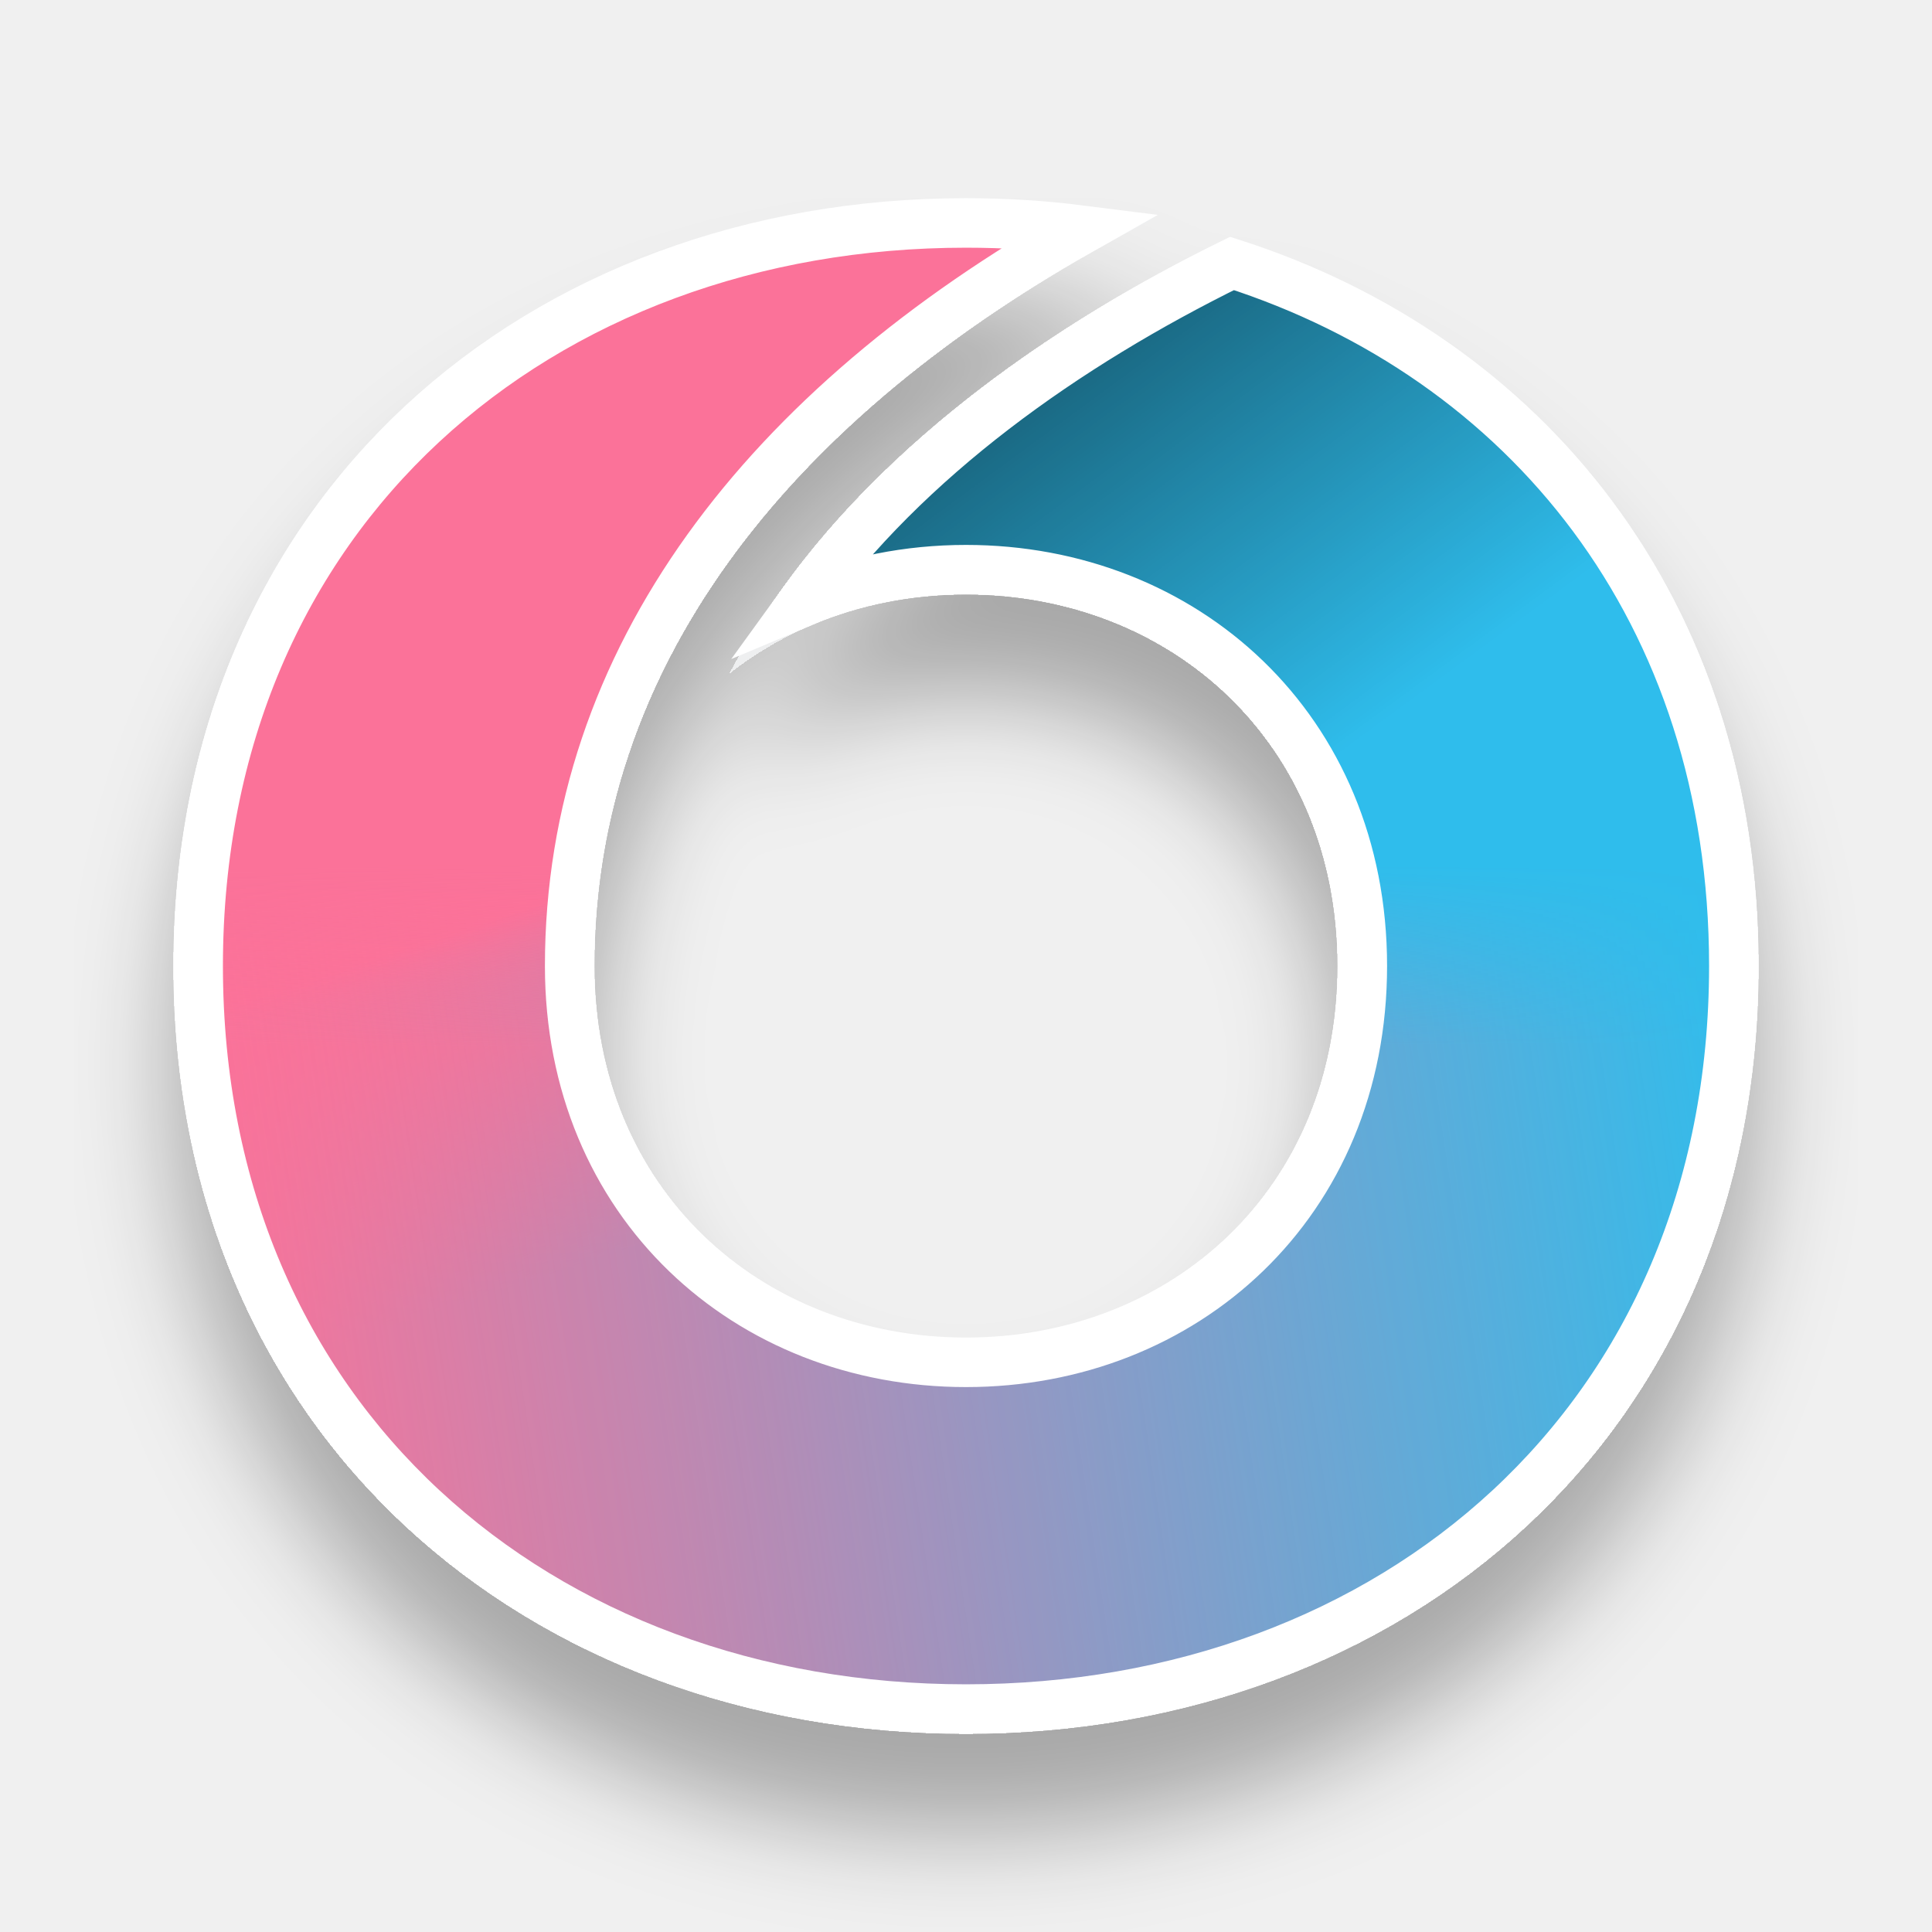
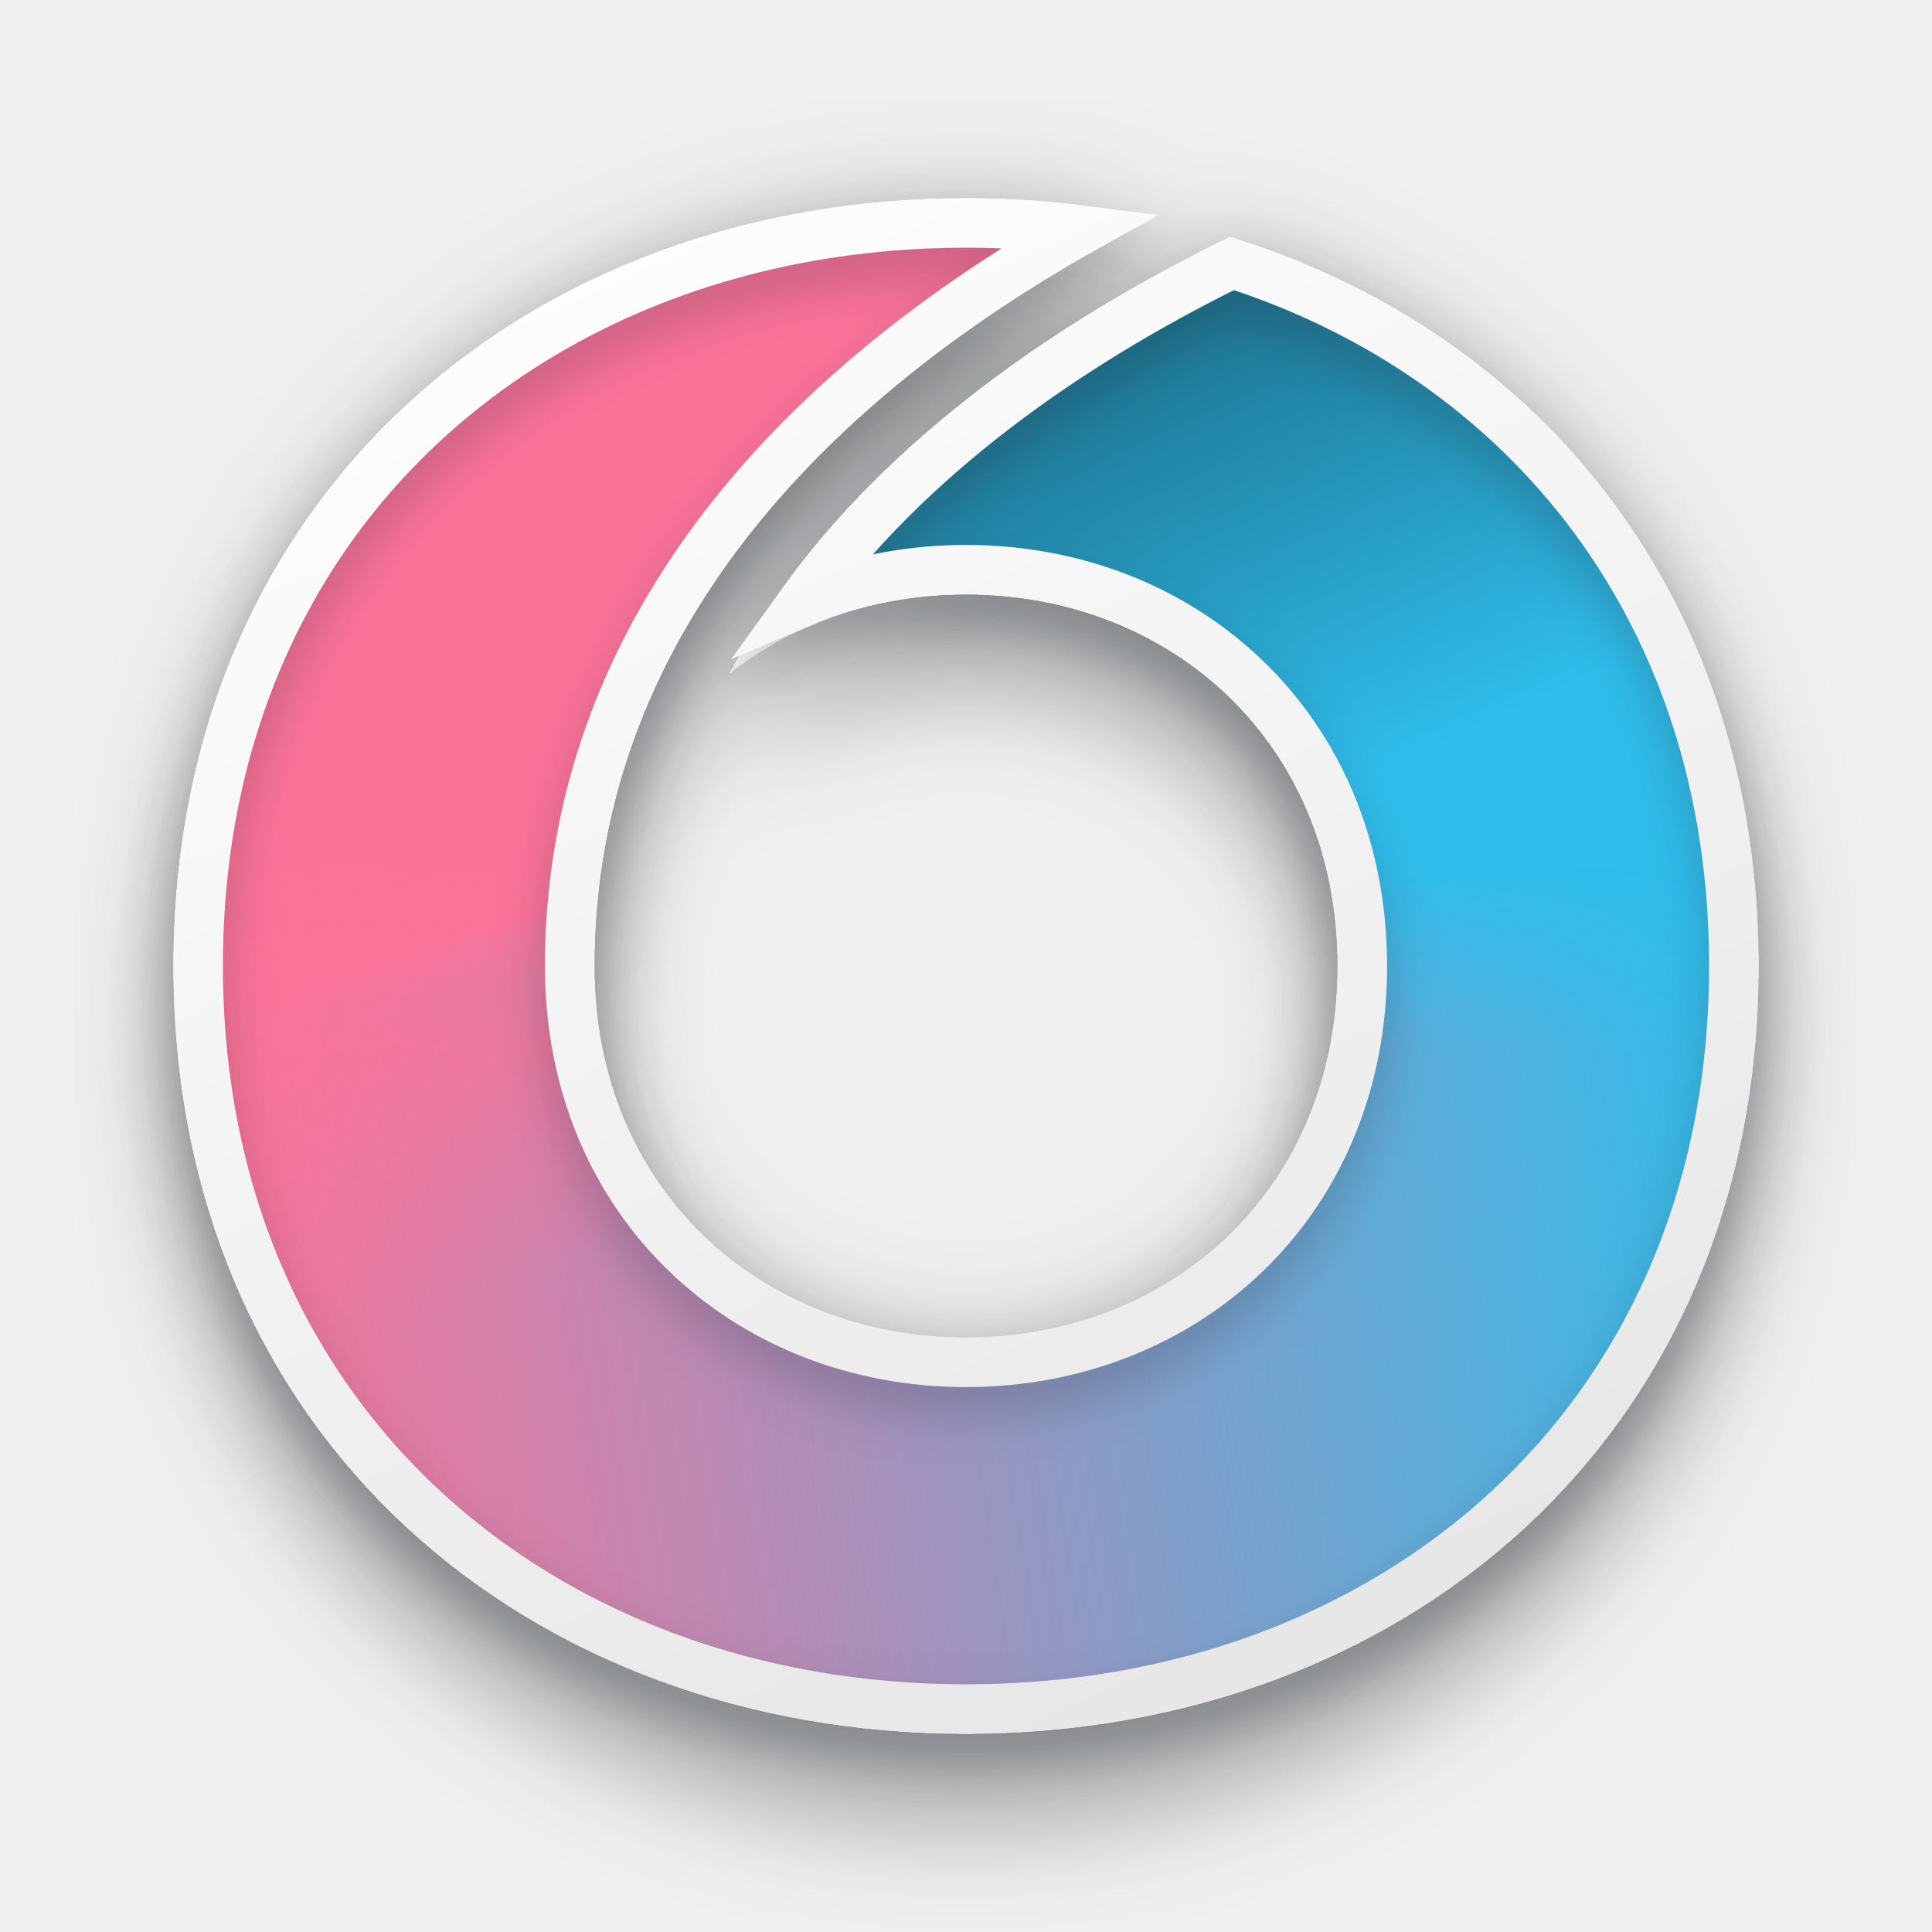
<svg xmlns="http://www.w3.org/2000/svg" width="78" height="78" viewBox="0 0 78 78" fill="none">
-   <g filter="url(#filter0_d_573_3273)">
+   <g filter="url(#filter0_dd_573_3273)">
    <path d="M46.672 8.789C44.214 8.269 41.645 8 39 8C21.327 8 7 20 7 39C7 58 21.327 70 39 70C56.673 70 71 58 71 39C71 24.018 62.092 13.388 49.659 9.563C41.443 13.544 33.547 19.388 29.435 27.212C32.032 25.155 35.365 24 39 24C47.284 24 54 30 54 39C54 48 47.284 54 39 54C30.716 54 24 48 24 39C24 26.265 32.681 15.908 46.672 8.789Z" fill="#2FBDEC" fill-opacity="0.01" shape-rendering="crispEdges" />
  </g>
  <mask id="mask0_573_3273" style="mask-type:alpha" maskUnits="userSpaceOnUse" x="8" y="9" width="62" height="60">
    <path d="M39 9C40.573 9 42.117 9.098 43.625 9.289C30.96 16.443 23 26.564 23 39C23 48.584 30.195 55 39 55C47.805 55 55 48.584 55 39C55 29.416 47.805 23 39 23C36.662 23 34.432 23.452 32.419 24.301C36.605 18.496 43.001 13.95 49.74 10.636C61.573 14.434 70 24.625 70 39C70 57.379 56.192 69 39 69C21.808 69 8 57.379 8 39C8 20.621 21.808 9 39 9Z" fill="#FF0000" />
  </mask>
  <g mask="url(#mask0_573_3273)">
-     <g filter="url(#filter1_d_573_3273)">
-       <path d="M46.672 8.789C44.214 8.269 41.645 8 39 8C21.327 8 7 20 7 39C7 58 21.327 70 39 70C56.673 70 71 58 71 39C71 24.018 62.092 13.388 49.659 9.563C41.443 13.544 33.547 19.388 29.435 27.212C32.032 25.155 35.365 24 39 24C47.284 24 54 30 54 39C54 48 47.284 54 39 54C30.716 54 24 48 24 39C24 26.265 32.681 15.908 46.672 8.789Z" fill="#2FBDEC" />
-     </g>
+     <path d="M46.672 8.789C44.214 8.269 41.645 8 39 8C21.327 8 7 20 7 39C7 58 21.327 70 39 70C56.673 70 71 58 71 39C71 24.018 62.092 13.388 49.659 9.563C41.443 13.544 33.547 19.388 29.435 27.212C32.032 25.155 35.365 24 39 24C47.284 24 54 30 54 39C54 48 47.284 54 39 54C30.716 54 24 48 24 39C24 26.265 32.681 15.908 46.672 8.789Z" fill="#2FBDEC" />
    <path d="M39 70C21.327 70 7 58 7 39C7 20 21.327 8 39 8C41.645 8 44.214 8.269 46.672 8.789C32.681 15.908 24 26.265 24 39C24 48 30.716 54 39 54V70Z" fill="url(#paint0_linear_573_3273)" />
    <mask id="mask1_573_3273" style="mask-type:alpha" maskUnits="userSpaceOnUse" x="7" y="32" width="64" height="38">
      <rect x="7" y="32" width="64" height="38" fill="url(#paint1_linear_573_3273)" />
    </mask>
    <g mask="url(#mask1_573_3273)">
      <path d="M46.672 8.789C44.214 8.269 41.645 8 39 8C21.327 8 7 20 7 39C7 58 21.327 70 39 70C56.673 70 71 58 71 39C71 24.018 62.092 13.388 49.659 9.563C41.443 13.544 33.547 19.388 29.435 27.212C32.032 25.155 35.365 24 39 24C47.284 24 54 30 54 39C54 48 47.284 54 39 54C30.716 54 24 48 24 39C24 26.265 32.681 15.908 46.672 8.789Z" fill="url(#paint2_linear_573_3273)" />
    </g>
    <path d="M54 39H71C71 24.018 62.092 13.388 49.659 9.563C41.443 13.544 33.547 19.388 29.435 27.212C32.032 25.155 35.365 24 39 24C47.284 24 54 30 54 39Z" fill="url(#paint3_linear_573_3273)" />
  </g>
-   <path d="M39 9C40.573 9 42.117 9.098 43.625 9.289C30.96 16.443 23 26.564 23 39C23 48.584 30.195 55 39 55C47.805 55 55 48.584 55 39C55 29.416 47.805 23 39 23C36.662 23 34.432 23.452 32.419 24.301C36.605 18.496 43.001 13.95 49.74 10.636C61.573 14.434 70 24.625 70 39C70 57.379 56.192 69 39 69C21.808 69 8 57.379 8 39C8 20.621 21.808 9 39 9Z" stroke="white" stroke-width="2" />
+   <g filter="url(#filter1_d_573_3273)">
+     <path d="M39 9C40.573 9 42.117 9.098 43.625 9.289C30.96 16.443 23 26.564 23 39C23 48.584 30.195 55 39 55C47.805 55 55 48.584 55 39C55 29.416 47.805 23 39 23C36.662 23 34.432 23.452 32.419 24.301C36.605 18.496 43.001 13.95 49.74 10.636C61.573 14.434 70 24.625 70 39C70 57.379 56.192 69 39 69C21.808 69 8 57.379 8 39C8 20.621 21.808 9 39 9Z" stroke="url(#paint4_linear_573_3273)" stroke-width="2" />
+   </g>
  <defs>
-     <filter id="filter0_d_573_3273" x="3" y="8" width="72" height="70" filterUnits="userSpaceOnUse" color-interpolation-filters="sRGB">
-       <feFlood flood-opacity="0" result="BackgroundImageFix" />
-       <feColorMatrix in="SourceAlpha" type="matrix" values="0 0 0 0 0 0 0 0 0 0 0 0 0 0 0 0 0 0 127 0" result="hardAlpha" />
-       <feOffset dy="4" />
-       <feGaussianBlur stdDeviation="2" />
-       <feComposite in2="hardAlpha" operator="out" />
-       <feColorMatrix type="matrix" values="0 0 0 0 0 0 0 0 0 0 0 0 0 0 0 0 0 0 0.3 0" />
-       <feBlend mode="normal" in2="BackgroundImageFix" result="effect1_dropShadow_573_3273" />
-       <feBlend mode="normal" in="SourceGraphic" in2="effect1_dropShadow_573_3273" result="shape" />
-     </filter>
-     <filter id="filter1_d_573_3273" x="3" y="4" width="72" height="70" filterUnits="userSpaceOnUse" color-interpolation-filters="sRGB">
+     <filter id="filter0_dd_573_3273" x="3" y="4" width="72" height="74" filterUnits="userSpaceOnUse" color-interpolation-filters="sRGB">
      <feFlood flood-opacity="0" result="BackgroundImageFix" />
      <feColorMatrix in="SourceAlpha" type="matrix" values="0 0 0 0 0 0 0 0 0 0 0 0 0 0 0 0 0 0 127 0" result="hardAlpha" />
      <feOffset />
      <feGaussianBlur stdDeviation="2" />
      <feComposite in2="hardAlpha" operator="out" />
-       <feColorMatrix type="matrix" values="0 0 0 0 0 0 0 0 0 0 0 0 0 0 0 0 0 0 0.25 0" />
+       <feColorMatrix type="matrix" values="0 0 0 0 0.129 0 0 0 0 0.149 0 0 0 0 0.173 0 0 0 0.25 0" />
+       <feBlend mode="normal" in2="BackgroundImageFix" result="effect1_dropShadow_573_3273" />
+       <feColorMatrix in="SourceAlpha" type="matrix" values="0 0 0 0 0 0 0 0 0 0 0 0 0 0 0 0 0 0 127 0" result="hardAlpha" />
+       <feOffset dy="4" />
+       <feGaussianBlur stdDeviation="2" />
+       <feComposite in2="hardAlpha" operator="out" />
+       <feColorMatrix type="matrix" values="0 0 0 0 0.129 0 0 0 0 0.149 0 0 0 0 0.173 0 0 0 0.3 0" />
+       <feBlend mode="normal" in2="effect1_dropShadow_573_3273" result="effect2_dropShadow_573_3273" />
+       <feBlend mode="normal" in="SourceGraphic" in2="effect2_dropShadow_573_3273" result="shape" />
+     </filter>
+     <filter id="filter1_d_573_3273" x="5" y="7" width="68" height="66" filterUnits="userSpaceOnUse" color-interpolation-filters="sRGB">
+       <feFlood flood-opacity="0" result="BackgroundImageFix" />
+       <feColorMatrix in="SourceAlpha" type="matrix" values="0 0 0 0 0 0 0 0 0 0 0 0 0 0 0 0 0 0 127 0" result="hardAlpha" />
+       <feOffset dy="1" />
+       <feGaussianBlur stdDeviation="1" />
+       <feColorMatrix type="matrix" values="0 0 0 0 0.129 0 0 0 0 0.149 0 0 0 0 0.173 0 0 0 0.25 0" />
      <feBlend mode="normal" in2="BackgroundImageFix" result="effect1_dropShadow_573_3273" />
      <feBlend mode="normal" in="SourceGraphic" in2="effect1_dropShadow_573_3273" result="shape" />
    </filter>
    <linearGradient id="paint0_linear_573_3273" x1="24.874" y1="35.479" x2="29.397" y2="49.061" gradientUnits="userSpaceOnUse">
      <stop stop-color="#FB7299" />
      <stop offset="1" stop-color="#FB7299" stop-opacity="0" />
    </linearGradient>
    <linearGradient id="paint1_linear_573_3273" x1="39" y1="34.923" x2="39" y2="42.231" gradientUnits="userSpaceOnUse">
      <stop stop-opacity="0" />
      <stop offset="1" />
    </linearGradient>
    <linearGradient id="paint2_linear_573_3273" x1="7" y1="49.5" x2="70.504" y2="40.025" gradientUnits="userSpaceOnUse">
      <stop stop-color="#FB7299" />
      <stop offset="1" stop-color="#FB7299" stop-opacity="0" />
    </linearGradient>
-     <linearGradient id="paint3_linear_573_3273" x1="27" y1="-2" x2="52" y2="32" gradientUnits="userSpaceOnUse">
+     <linearGradient id="paint3_linear_573_3273" x1="39.5" y1="-20" x2="61.5" y2="28.5" gradientUnits="userSpaceOnUse">
      <stop />
      <stop offset="1" stop-opacity="0" />
    </linearGradient>
+     <linearGradient id="paint4_linear_573_3273" x1="15" y1="8" x2="52.263" y2="91.44" gradientUnits="userSpaceOnUse">
+       <stop stop-color="white" />
+       <stop offset="1" stop-color="#DFDFDF" />
+     </linearGradient>
  </defs>
</svg>
